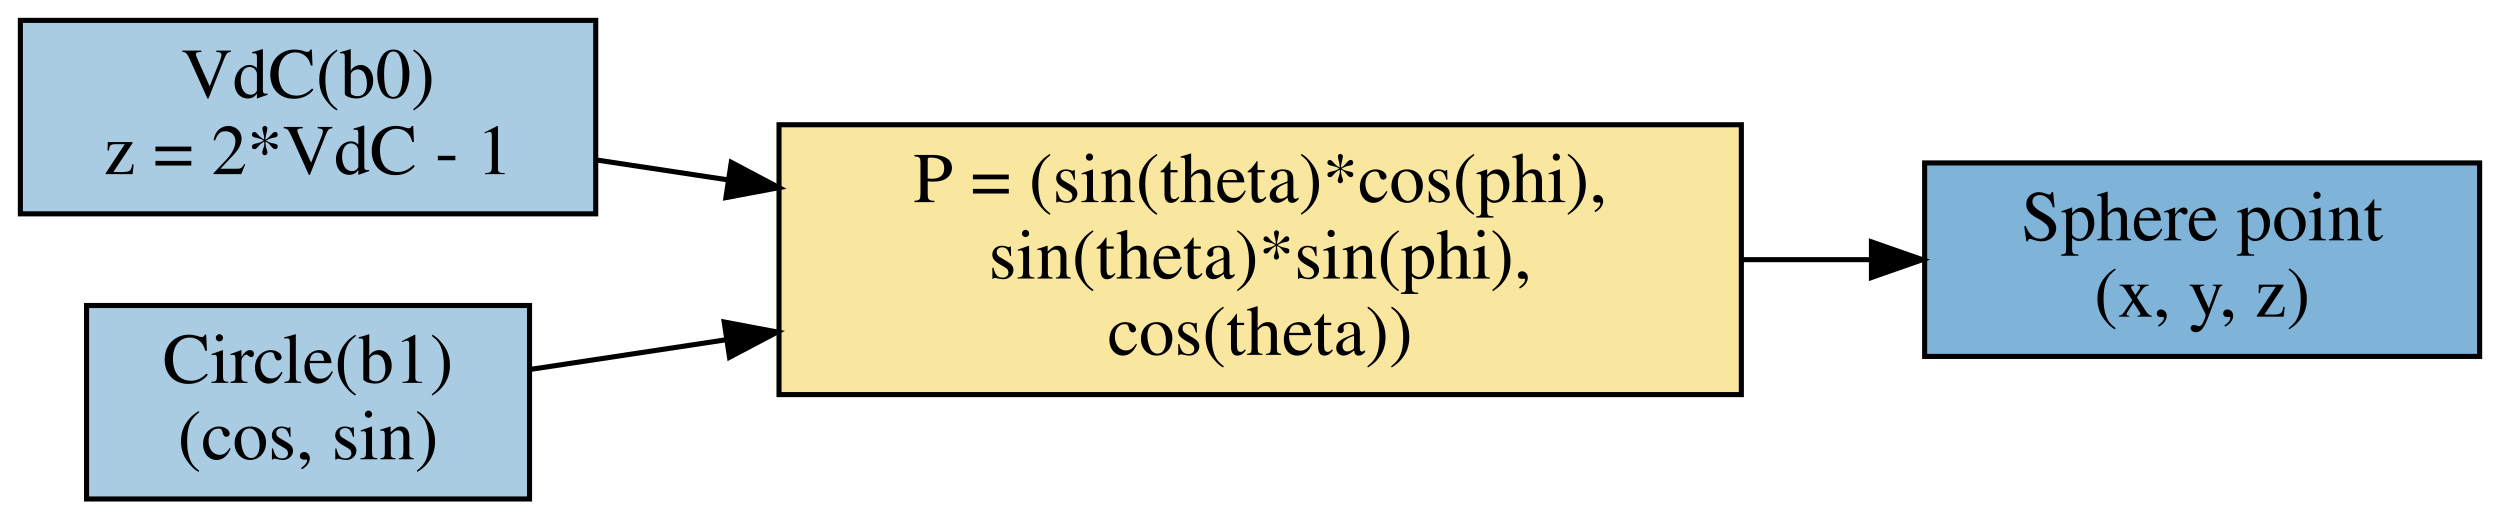
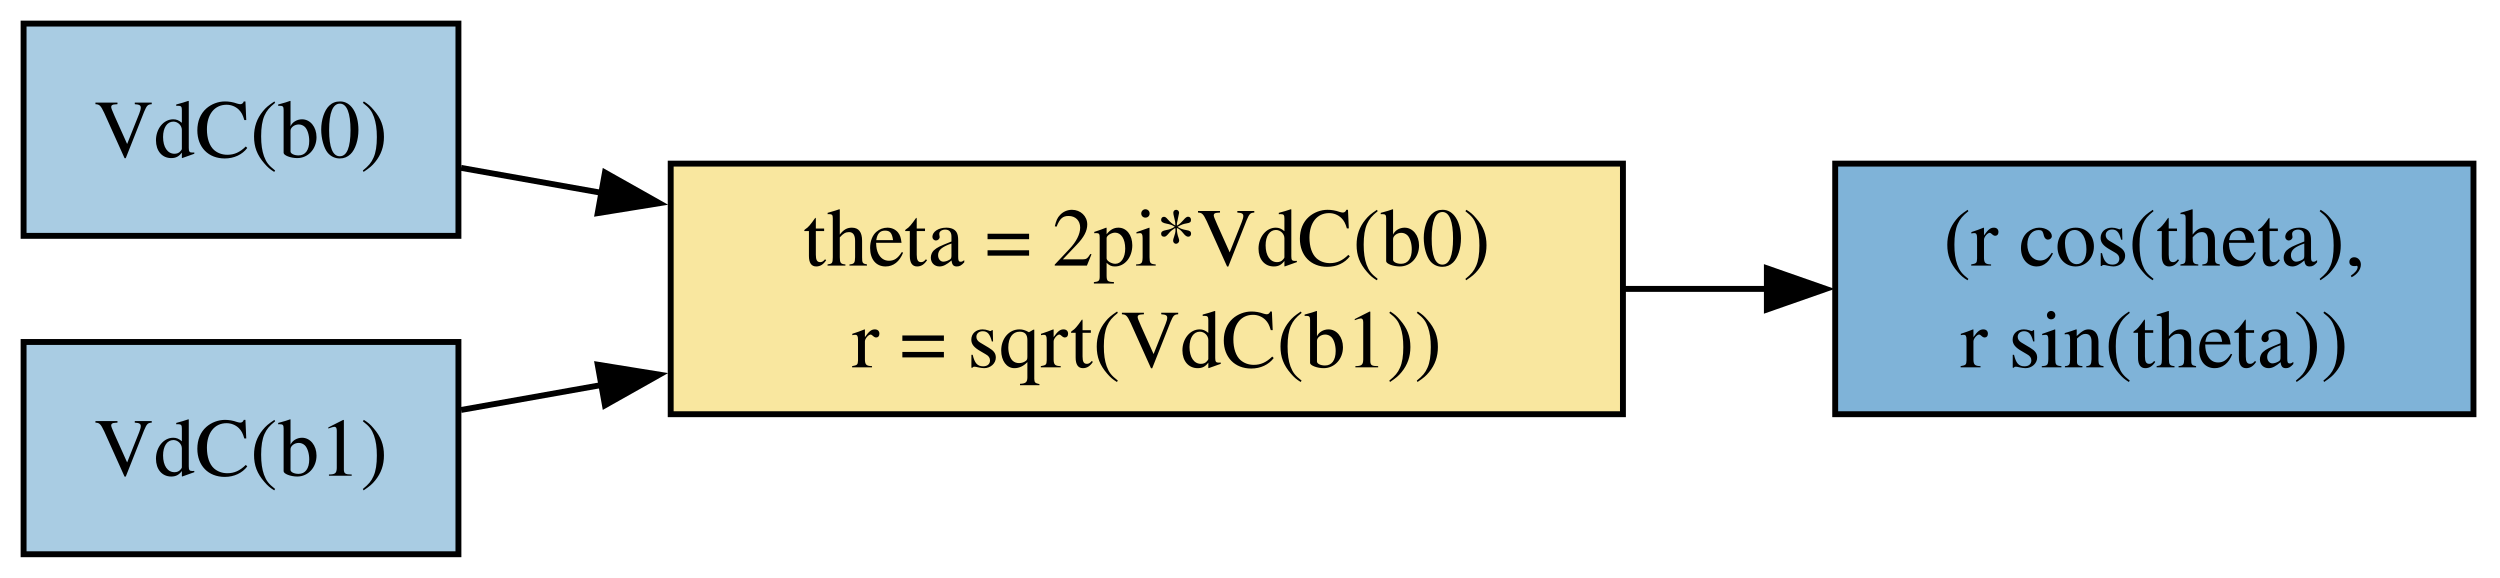
- <svg xmlns="http://www.w3.org/2000/svg" width="491pt" height="102pt" viewBox="0.00 0.00 491.00 102.00">
-   <g id="graph0" class="graph" transform="scale(1 1) rotate(0) translate(4 98)">
+ <svg xmlns="http://www.w3.org/2000/svg" width="424pt" height="98pt" viewBox="0.00 0.00 424.00 98.00">
+   <g id="graph0" class="graph" transform="scale(1 1) rotate(0) translate(4 94)">
    <g id="node1" class="node">
-       <polygon fill="#a9cce3" stroke="black" points="113,-94 0,-94 0,-56 113,-56 113,-94" />
-       <text text-anchor="middle" x="56.5" y="-78.8" font-family="Times,serif" font-size="14.00">VdC(b0)</text>
-       <text text-anchor="middle" x="56.5" y="-63.8" font-family="Times,serif" font-size="14.00">z = 2*VdC - 1</text>
+       <polygon fill="#a9cce3" stroke="black" points="73.75,-90 0,-90 0,-54 73.75,-54 73.75,-90" />
+       <text xml:space="preserve" text-anchor="middle" x="36.88" y="-67.33" font-family="Times,serif" font-size="14.00">VdC(b0)</text>
    </g>
    <g id="node3" class="node">
-       <polygon fill="#f9e79f" stroke="black" points="338,-73.5 149,-73.5 149,-20.5 338,-20.5 338,-73.5" />
-       <text text-anchor="middle" x="243.5" y="-58.3" font-family="Times,serif" font-size="14.00">P = (sin(theta)*cos(phi),</text>
-       <text text-anchor="middle" x="243.5" y="-43.3" font-family="Times,serif" font-size="14.00">sin(theta)*sin(phi),</text>
-       <text text-anchor="middle" x="243.5" y="-28.3" font-family="Times,serif" font-size="14.00">cos(theta))</text>
+       <polygon fill="#f9e79f" stroke="black" points="271.25,-66.25 109.75,-66.25 109.75,-23.75 271.25,-23.75 271.25,-66.25" />
+       <text xml:space="preserve" text-anchor="middle" x="190.5" y="-48.95" font-family="Times,serif" font-size="14.00">theta = 2pi*VdC(b0)</text>
+       <text xml:space="preserve" text-anchor="middle" x="190.5" y="-31.7" font-family="Times,serif" font-size="14.00">r = sqrt(VdC(b1))</text>
    </g>
    <g id="edge1" class="edge">
-       <path fill="none" stroke="black" d="M113.01,-66.6C121.28,-65.35 130.03,-64.02 138.91,-62.68" />
-       <polygon fill="black" stroke="black" points="139.62,-66.11 148.99,-61.15 138.57,-59.19 139.62,-66.11" />
+       <path fill="none" stroke="black" d="M74.19,-65.53C81.62,-64.21 89.76,-62.76 98.16,-61.27" />
+       <polygon fill="black" stroke="black" points="98.6,-64.74 107.83,-59.54 97.37,-57.85 98.6,-64.74" />
    </g>
    <g id="node2" class="node">
-       <polygon fill="#a9cce3" stroke="black" points="100,-38 13,-38 13,0 100,0 100,-38" />
-       <text text-anchor="middle" x="56.5" y="-22.8" font-family="Times,serif" font-size="14.00">Circle(b1)</text>
-       <text text-anchor="middle" x="56.5" y="-7.8" font-family="Times,serif" font-size="14.00">(cos, sin)</text>
+       <polygon fill="#a9cce3" stroke="black" points="73.75,-36 0,-36 0,0 73.75,0 73.75,-36" />
+       <text xml:space="preserve" text-anchor="middle" x="36.88" y="-13.32" font-family="Times,serif" font-size="14.00">VdC(b1)</text>
    </g>
    <g id="edge2" class="edge">
-       <path fill="none" stroke="black" d="M100.41,-25.49C111.98,-27.24 125.01,-29.22 138.38,-31.24" />
-       <polygon fill="black" stroke="black" points="138.23,-34.76 148.65,-32.79 139.28,-27.84 138.23,-34.76" />
+       <path fill="none" stroke="black" d="M74.19,-24.47C81.62,-25.79 89.76,-27.24 98.16,-28.73" />
+       <polygon fill="black" stroke="black" points="97.37,-32.15 107.83,-30.46 98.6,-25.26 97.37,-32.15" />
    </g>
    <g id="node4" class="node">
-       <polygon fill="#7fb3d8" stroke="black" points="483,-66 374,-66 374,-28 483,-28 483,-66" />
-       <text text-anchor="middle" x="428.5" y="-50.8" font-family="Times,serif" font-size="14.00">Sphere point</text>
-       <text text-anchor="middle" x="428.5" y="-35.8" font-family="Times,serif" font-size="14.00">(x, y, z)</text>
+       <polygon fill="#7fb3d8" stroke="black" points="415.5,-66.25 307.25,-66.25 307.25,-23.75 415.5,-23.75 415.5,-66.25" />
+       <text xml:space="preserve" text-anchor="middle" x="361.38" y="-48.95" font-family="Times,serif" font-size="14.00">(r cos(theta),</text>
+       <text xml:space="preserve" text-anchor="middle" x="361.38" y="-31.7" font-family="Times,serif" font-size="14.00">r sin(theta))</text>
    </g>
    <g id="edge3" class="edge">
-       <path fill="none" stroke="black" d="M338.14,-47C346.68,-47 355.18,-47 363.37,-47" />
-       <polygon fill="black" stroke="black" points="363.55,-50.5 373.55,-47 363.55,-43.5 363.55,-50.5" />
+       <path fill="none" stroke="black" d="M271.49,-45C279.62,-45 287.81,-45 295.75,-45" />
+       <polygon fill="black" stroke="black" points="295.66,-48.5 305.66,-45 295.66,-41.5 295.66,-48.5" />
    </g>
  </g>
</svg>
